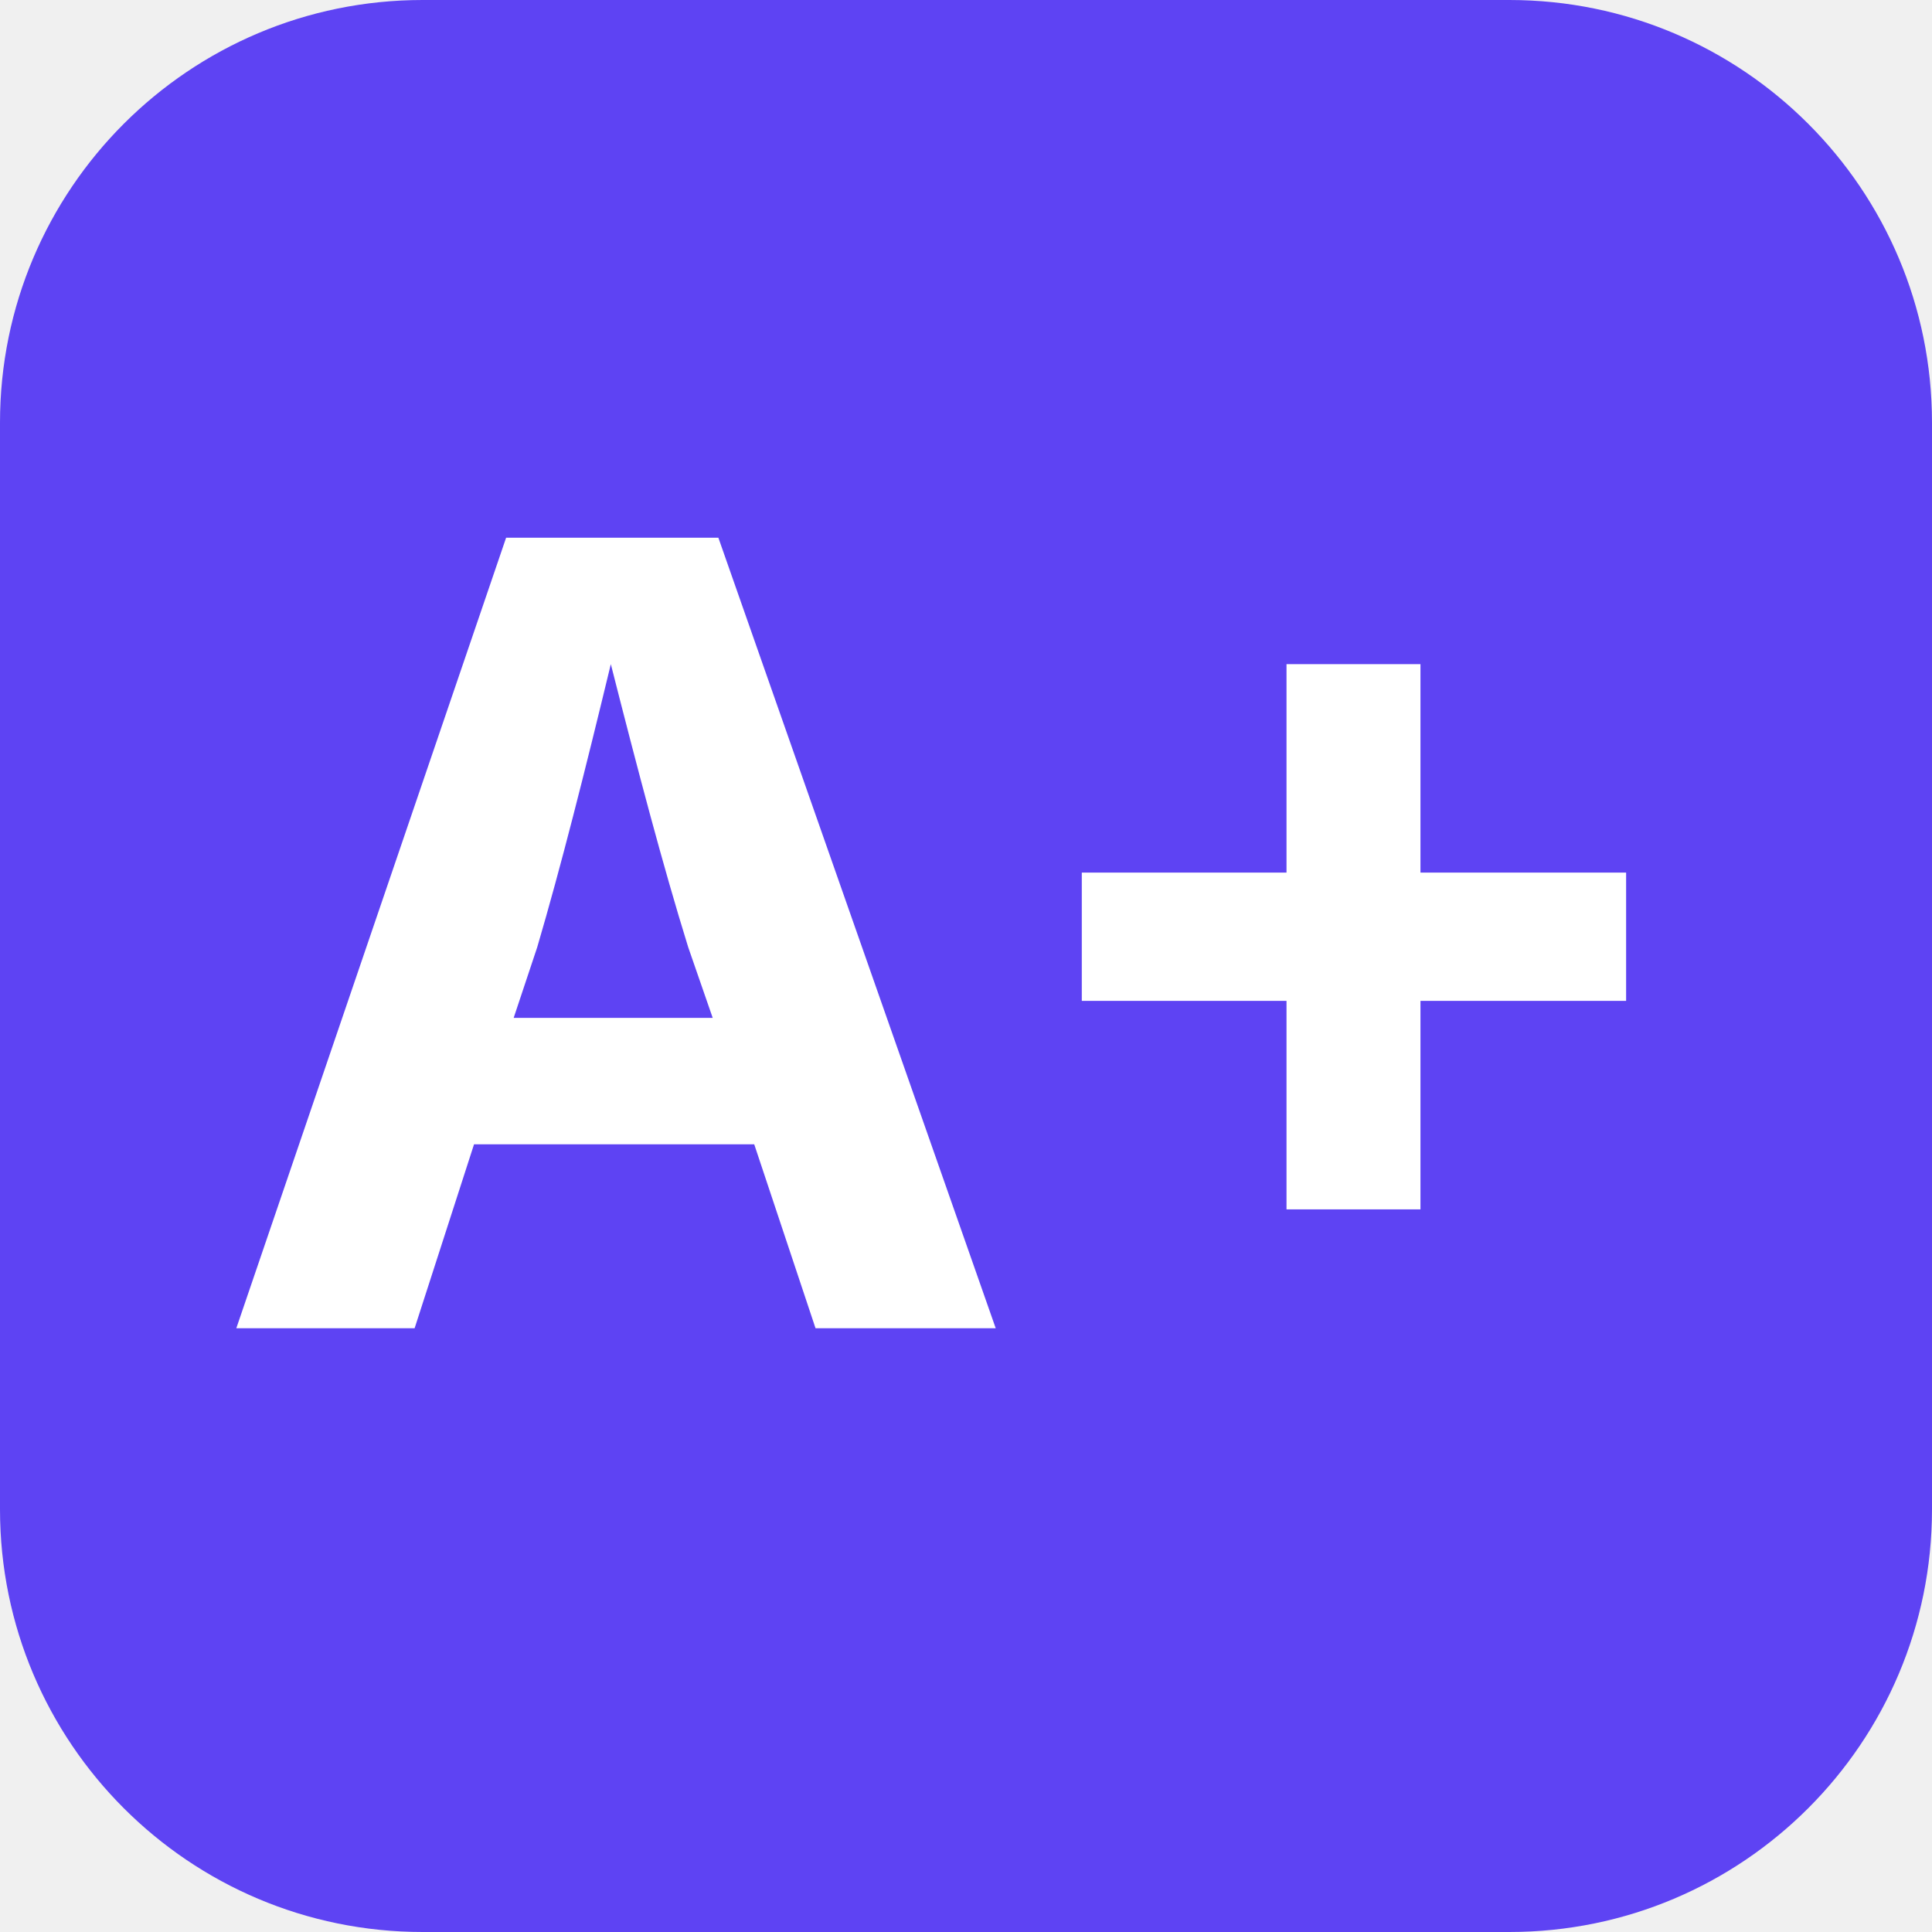
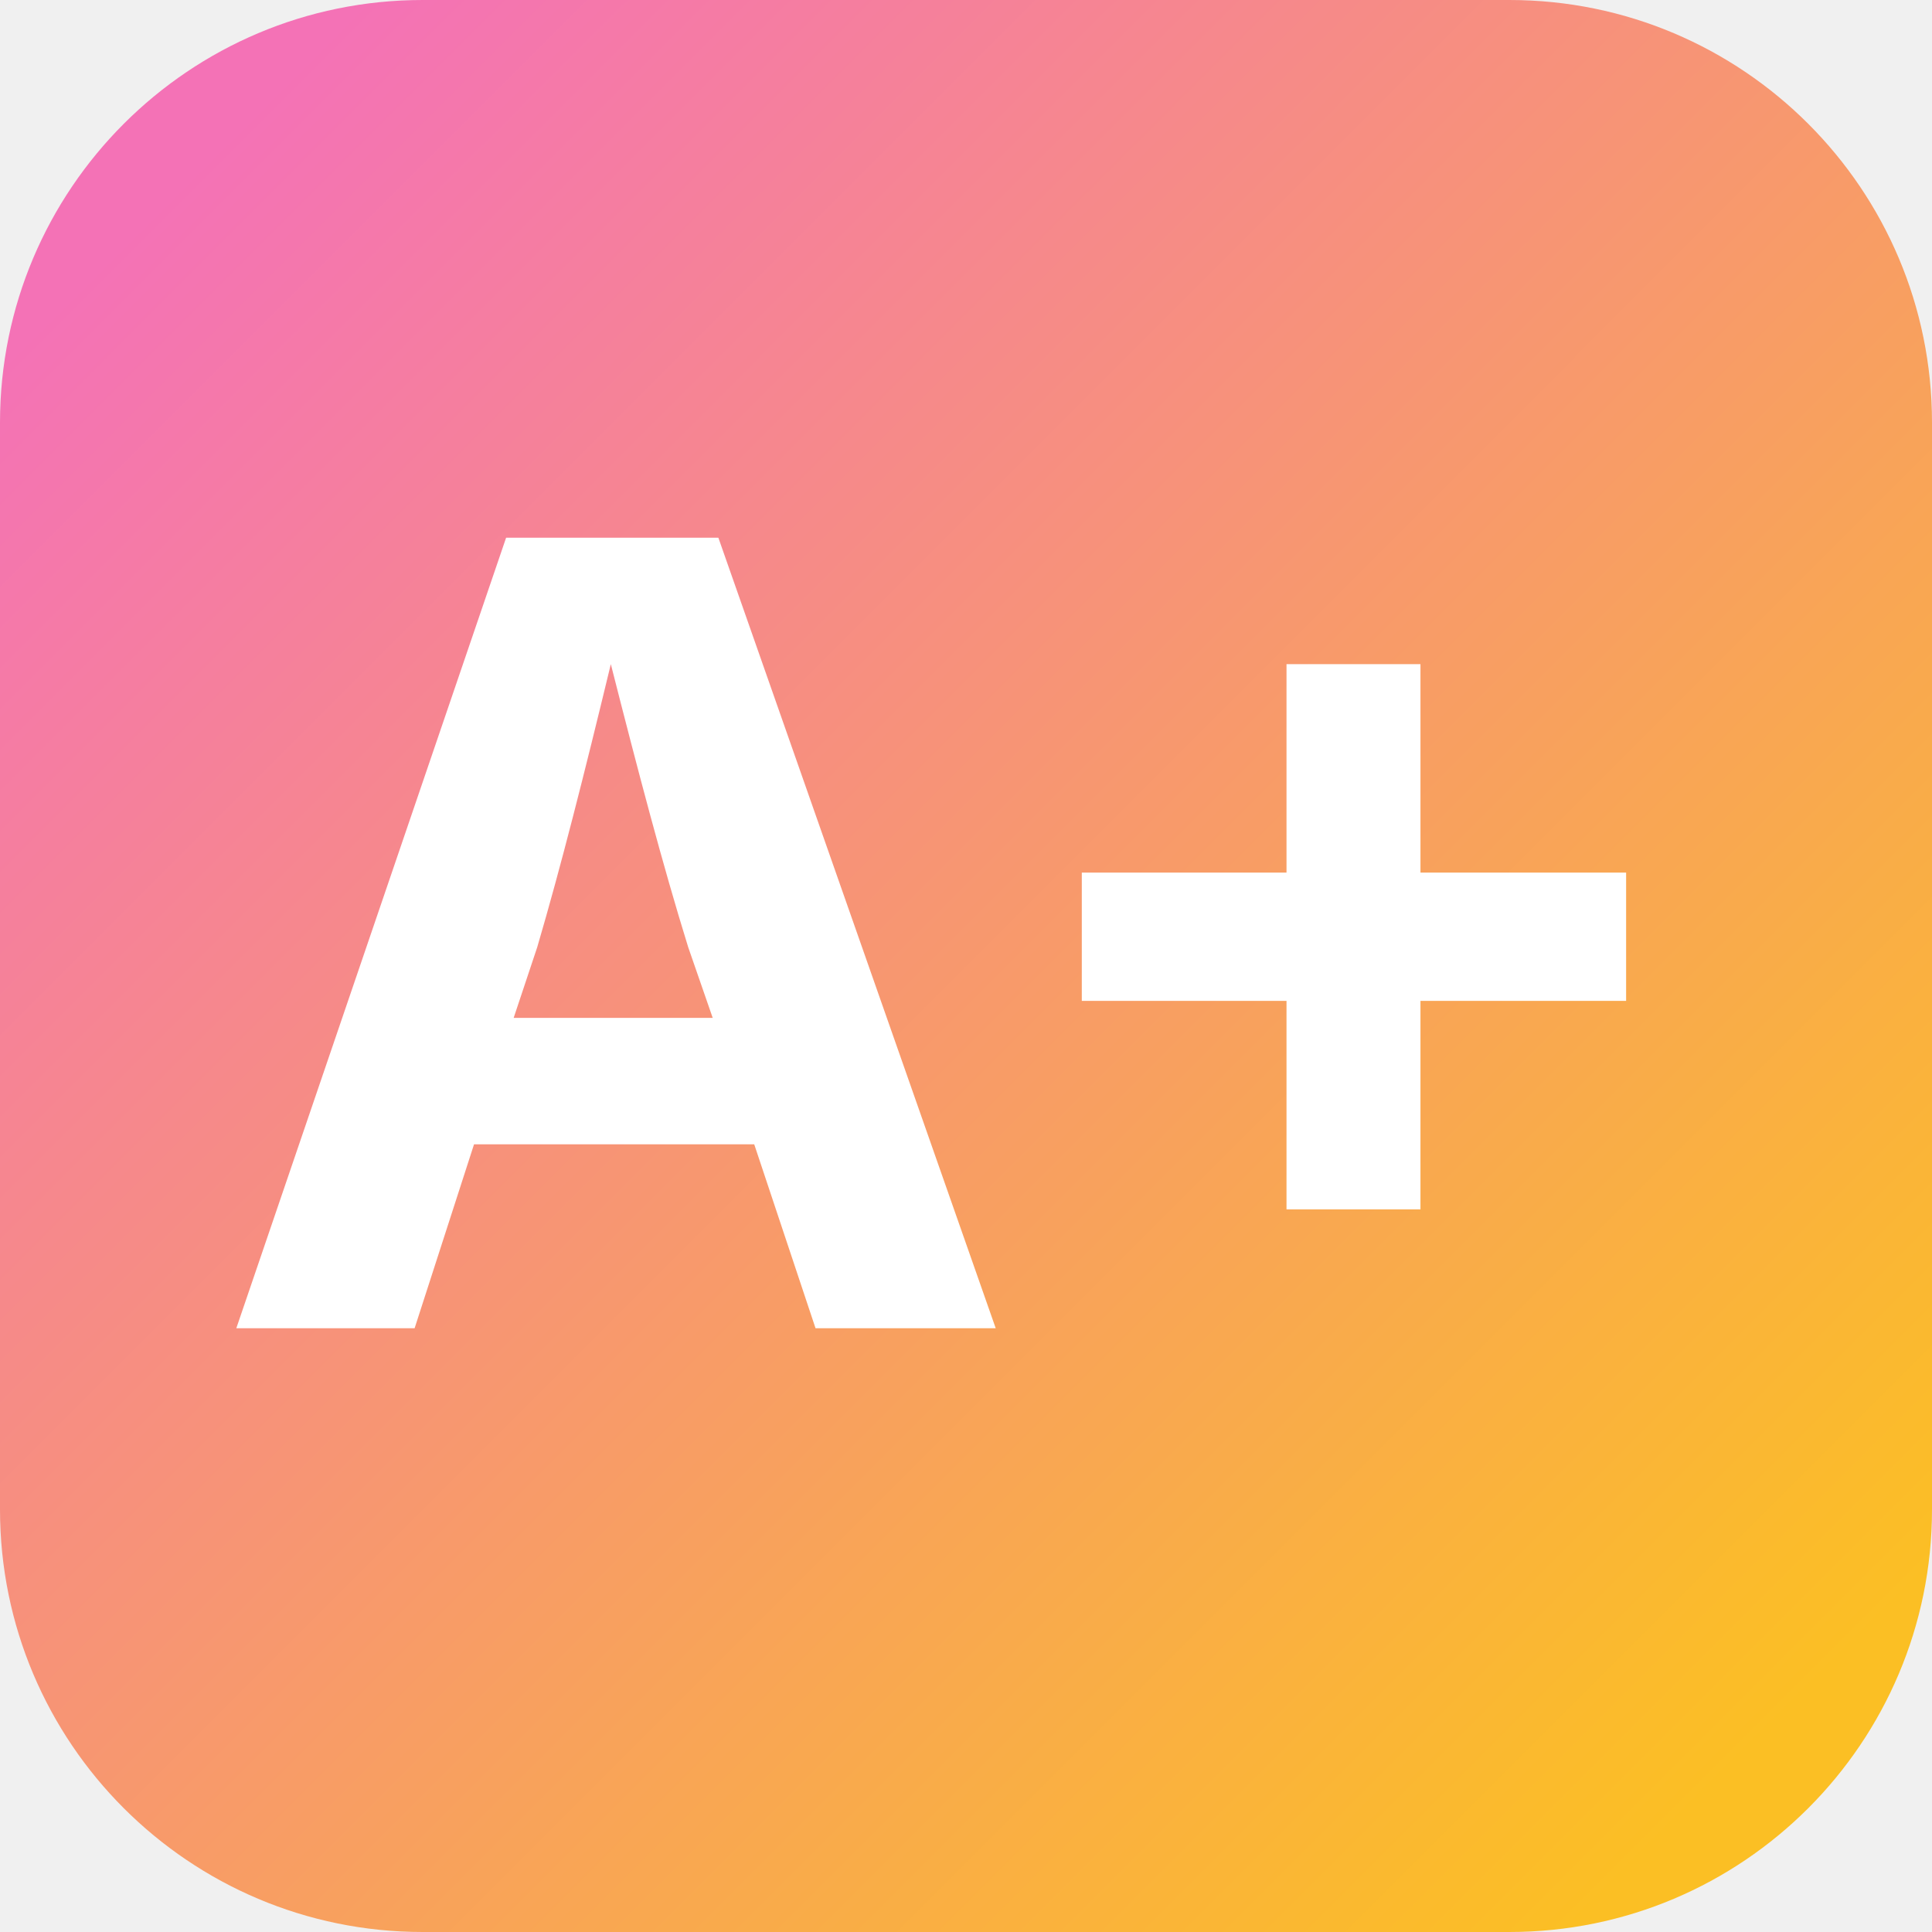
<svg xmlns="http://www.w3.org/2000/svg" width="32" height="32" viewBox="0 0 32 32">
-   <rect width="32" height="32" rx="7" fill="#5e43f3" />
+   <defs>
+     <linearGradient id="g" x1="3" y1="3" x2="29" y2="29" gradientUnits="userSpaceOnUse">
+       <stop stop-color="#F472B6" />
+       <stop offset="1" stop-color="#FBBF24" />
+     </linearGradient>
+   </defs>
+   <rect width="32" height="32" rx="7" fill="url(#g)" />
  <text x="16" y="22" text-anchor="middle" fill="#fff" font-family="-apple-system, BlinkMacSystemFont, 'Segoe UI', system-ui, sans-serif" font-weight="700" font-size="18">A+</text>
</svg>
